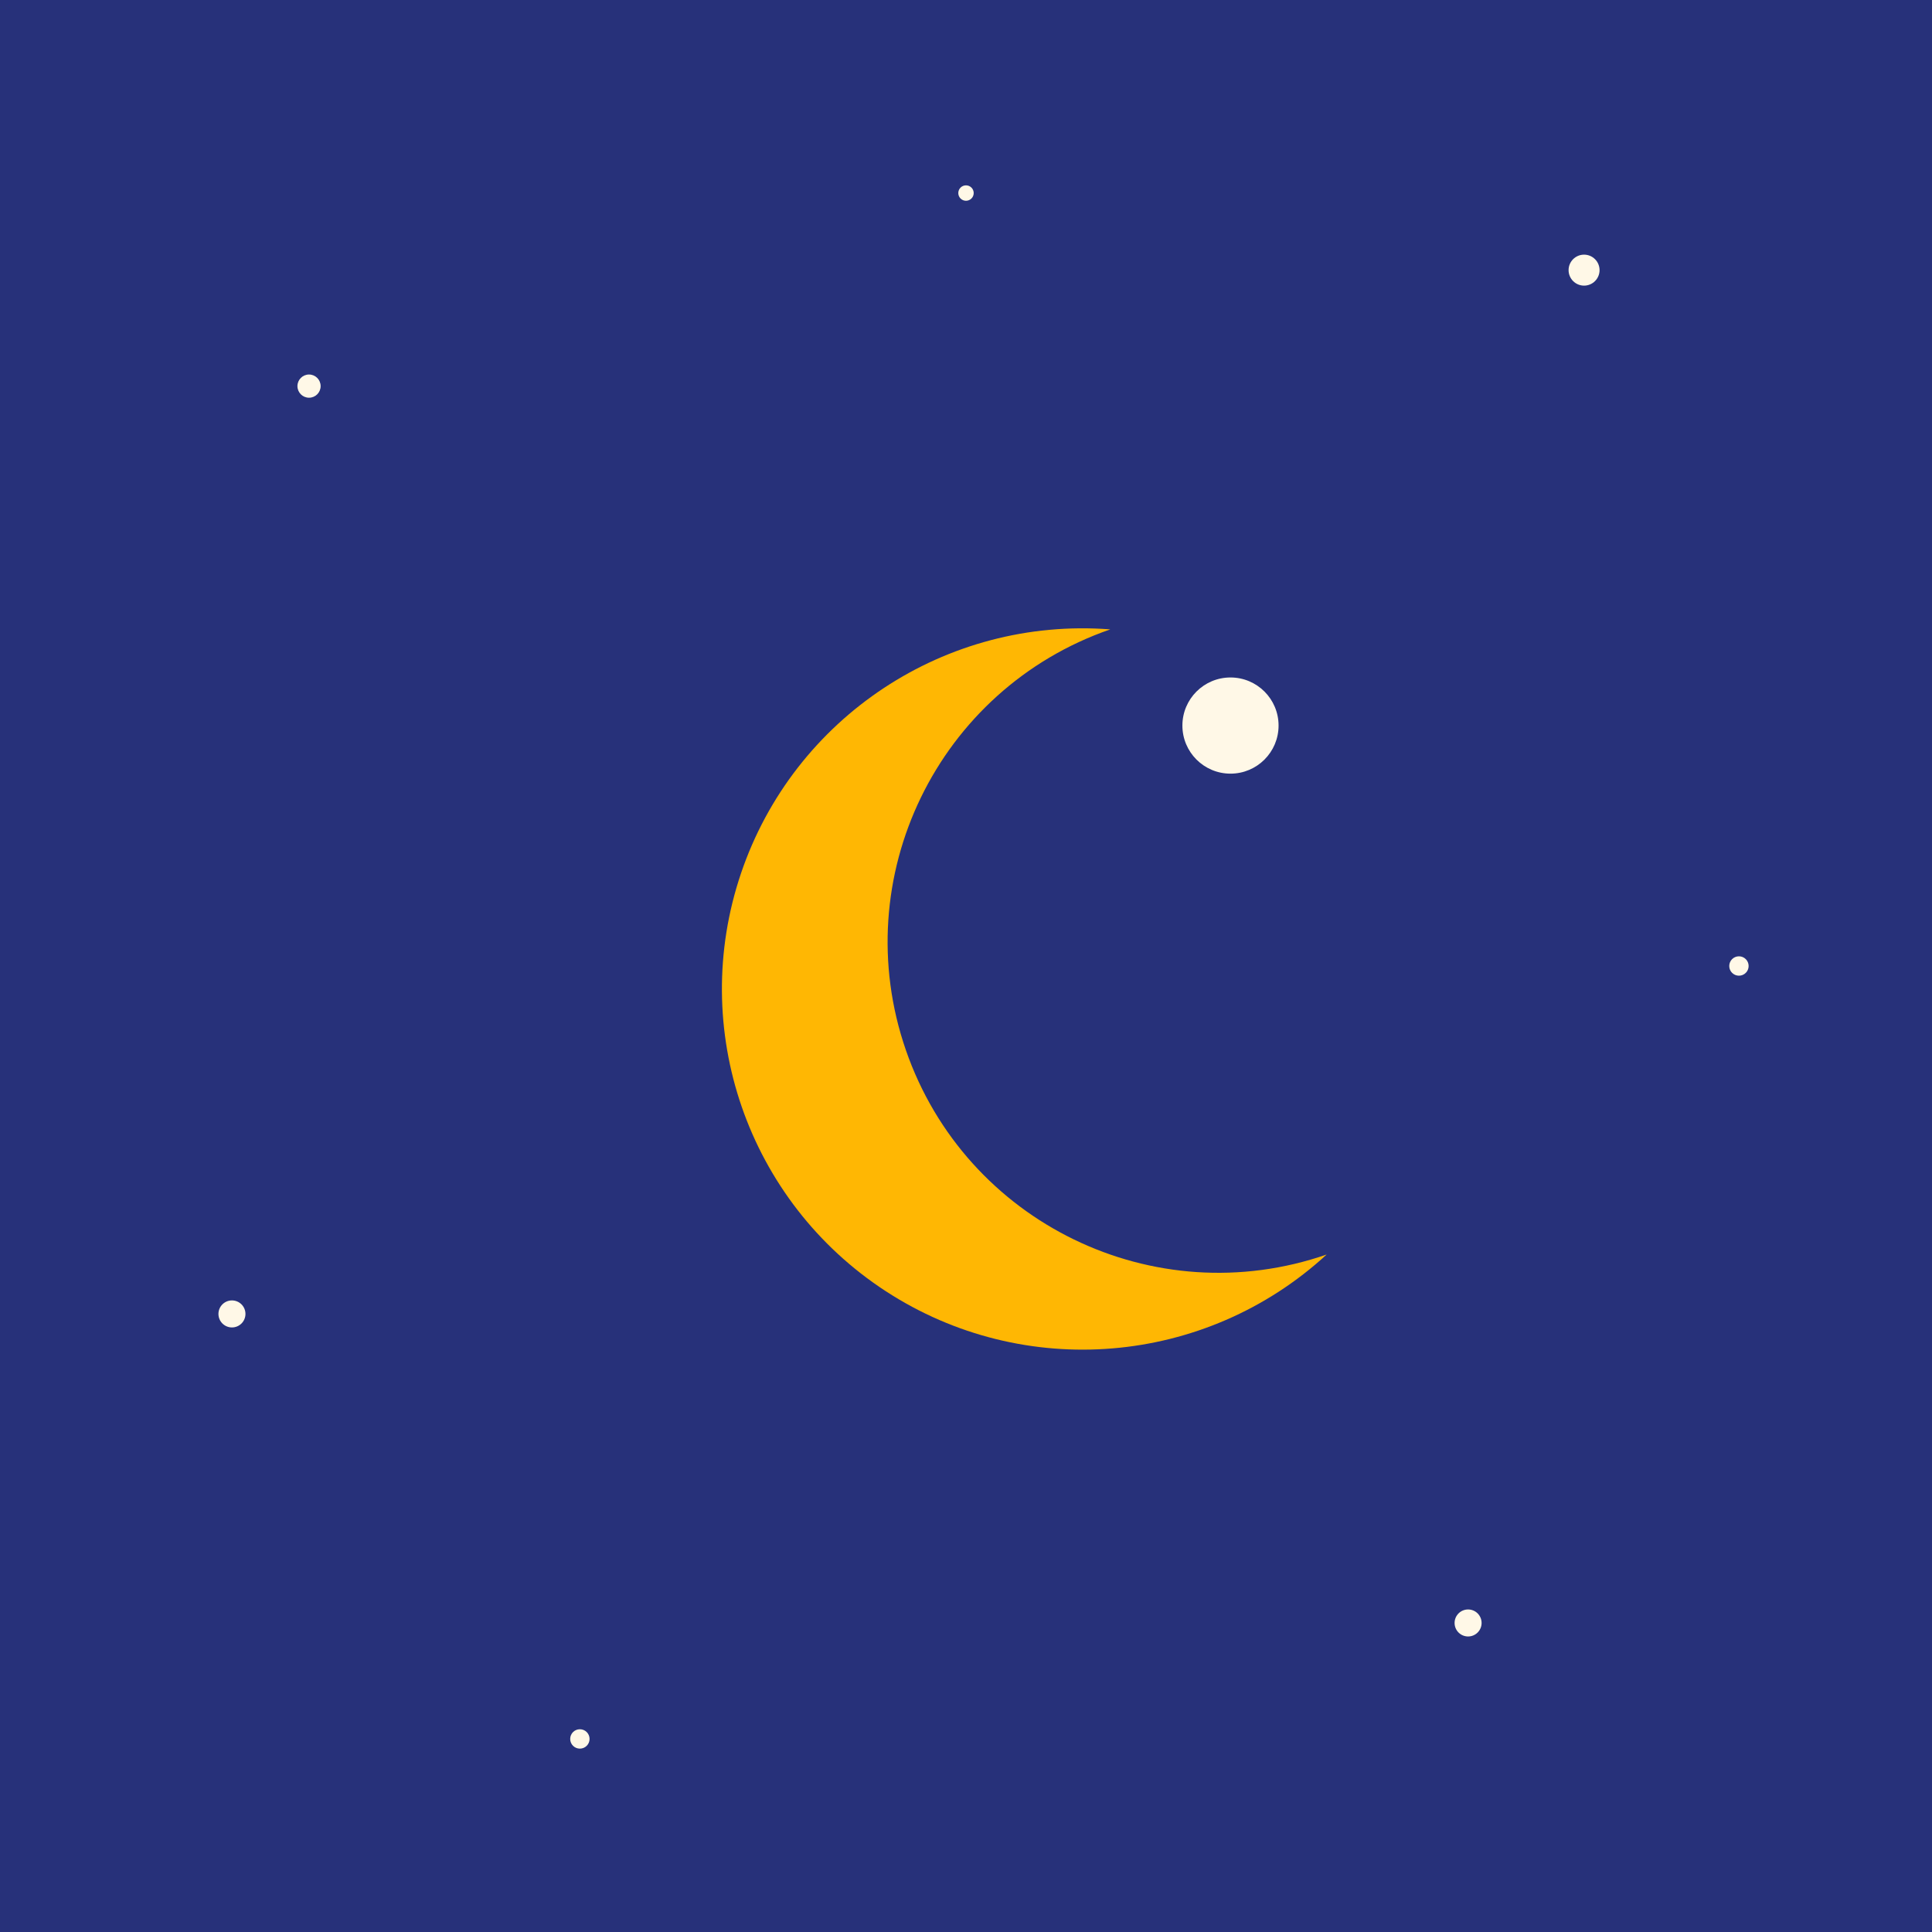
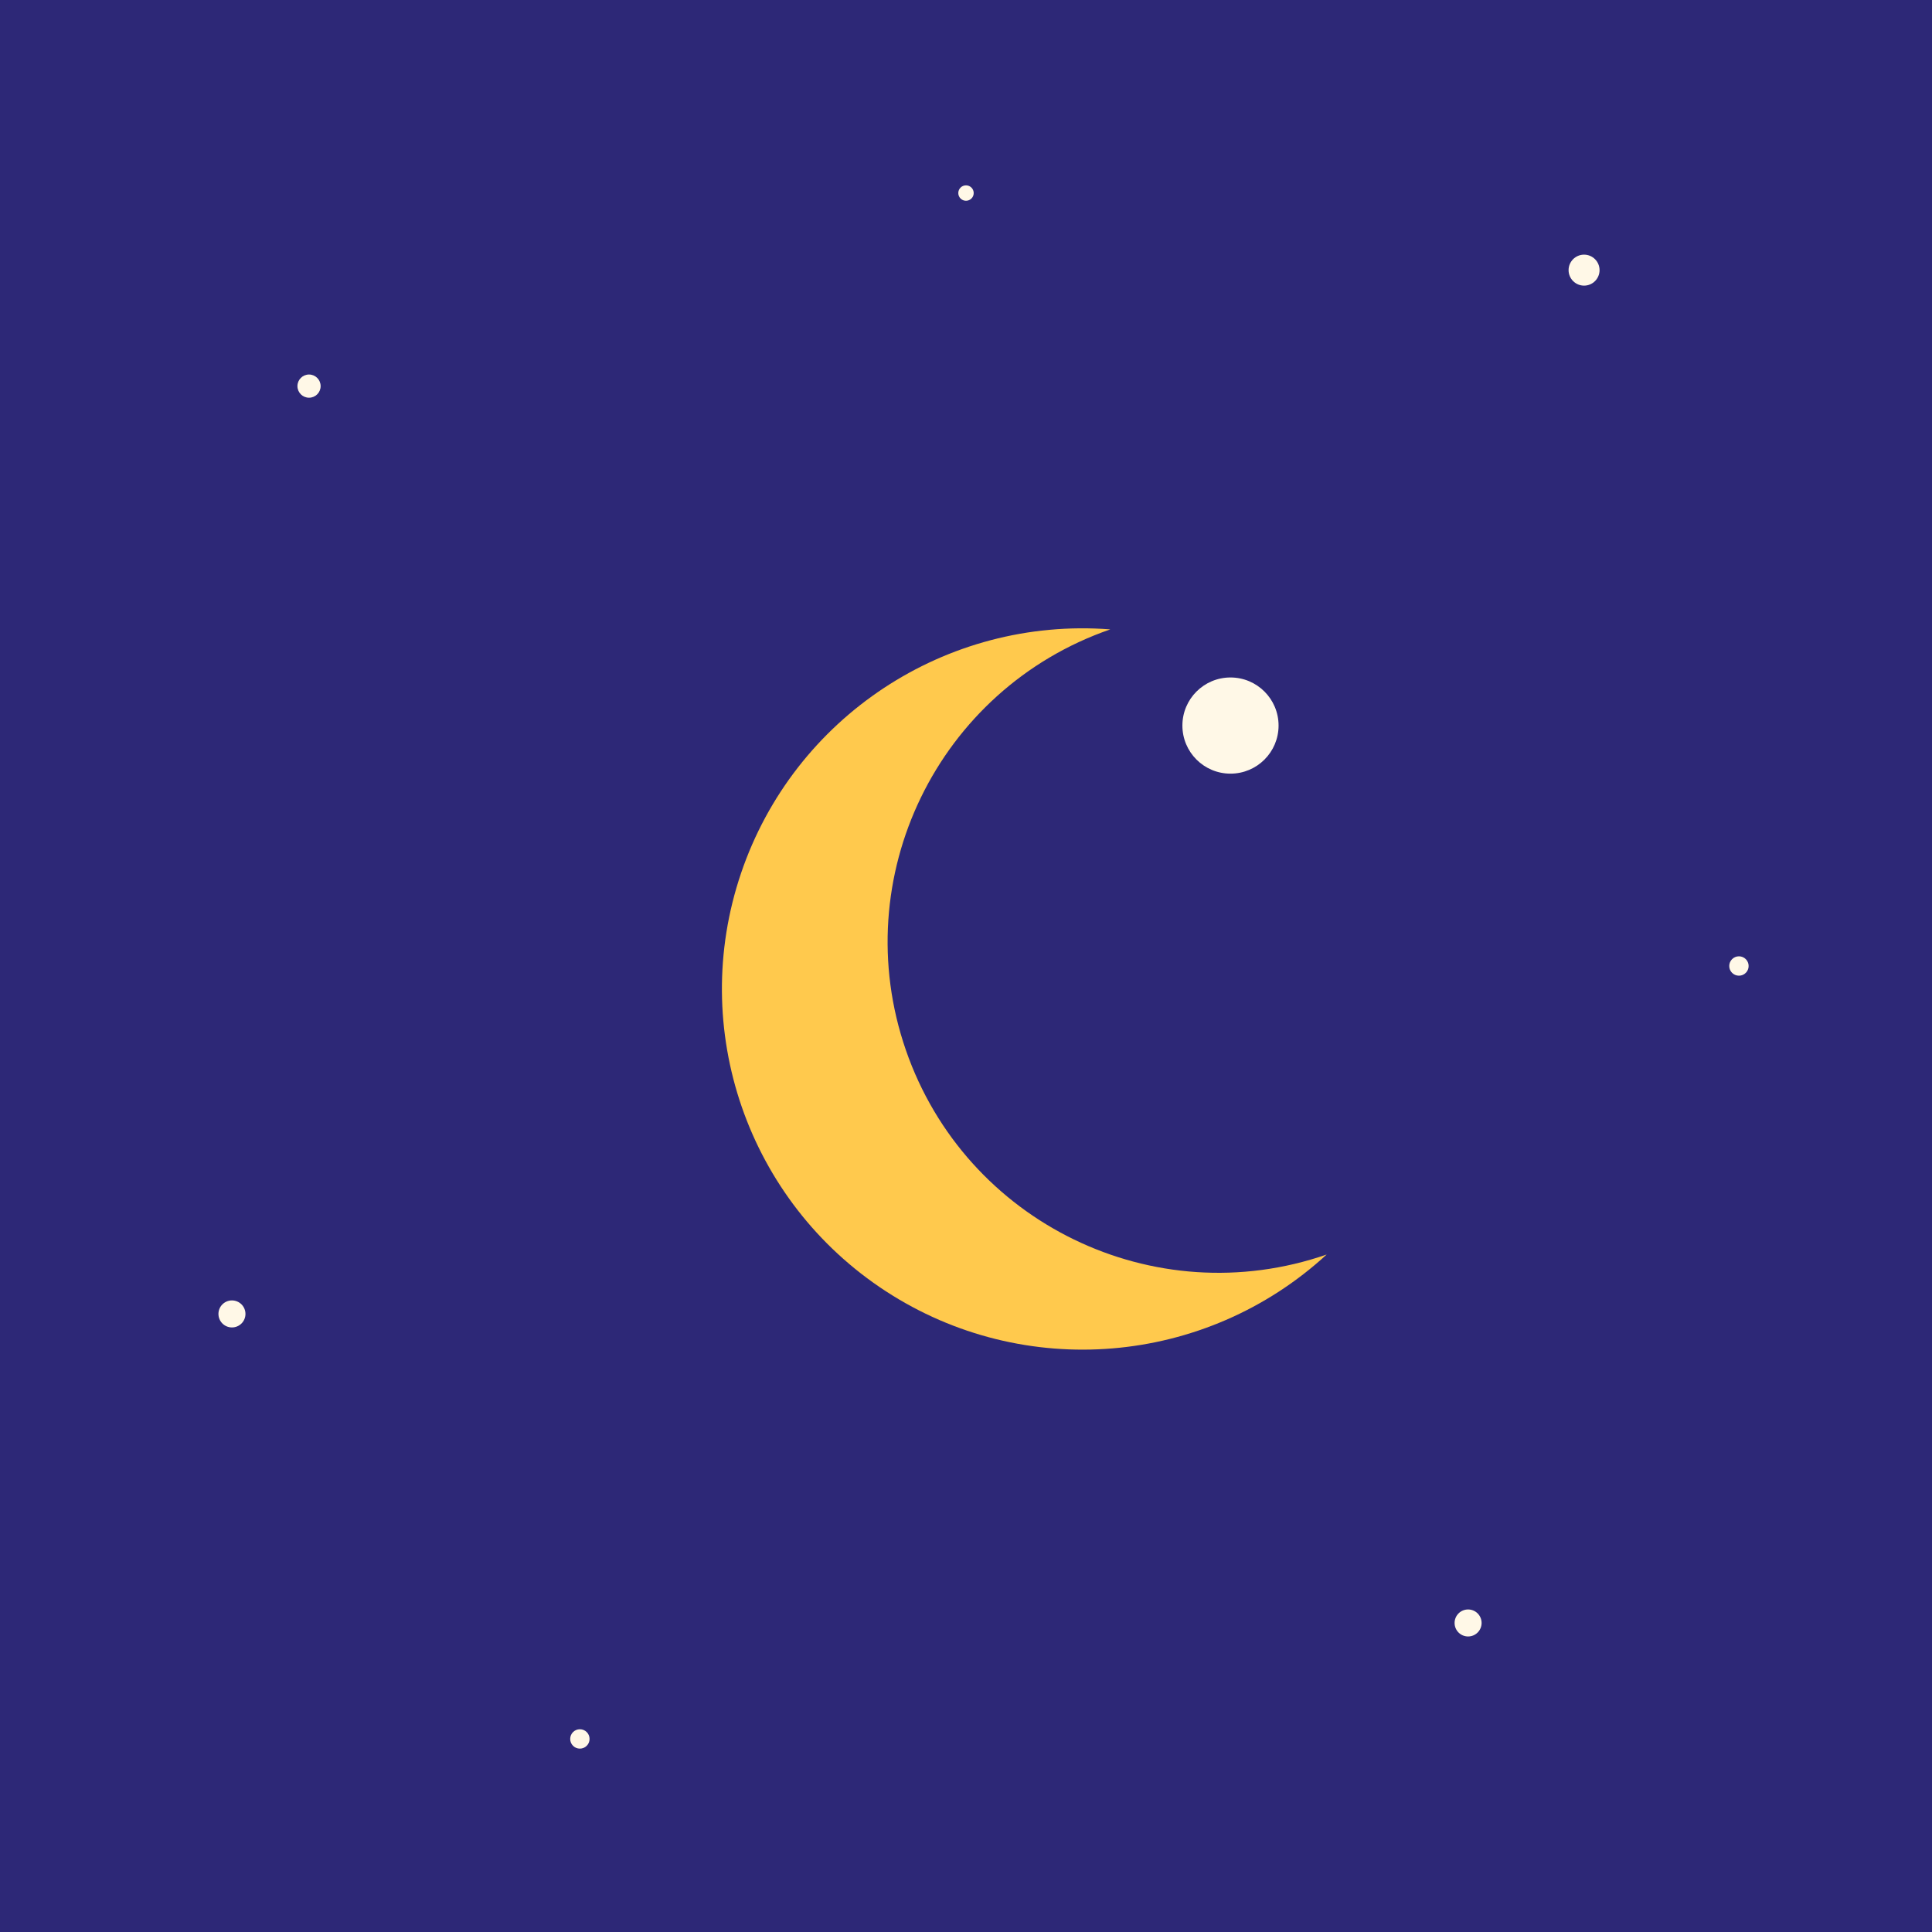
<svg xmlns="http://www.w3.org/2000/svg" width="2732" height="2732" viewBox="0 0 2732 2732">
-   <rect width="2732" height="2732" fill="#27317A" />
+   <rect width="2732" height="2732" fill="#2D2877" />
  <g fill="#FFF8E7">
    <circle cx="437" cy="546" r="16.4" />
    <circle cx="2240" cy="382" r="21.9" />
    <circle cx="2459" cy="1366" r="13.7" />
    <circle cx="328" cy="1858" r="19.1" />
    <circle cx="820" cy="2459" r="13.7" />
    <circle cx="2076" cy="2295" r="19.1" />
    <circle cx="1366" cy="273" r="10.9" />
  </g>
  <g transform="translate(1366.0 1366.0) scale(34) translate(-19 -19)">
-     <path d="M25 5a15 15 0 1 0 9 26A12.5 12.5 0 0 1 25 5z" fill="#FFB703" />
+     <path d="M25 5a15 15 0 1 0 9 26A12.5 12.5 0 0 1 25 5z" fill="#FFC94D" />
    <circle cx="30" cy="9" r="2" fill="#FFF8E7" />
  </g>
</svg>
